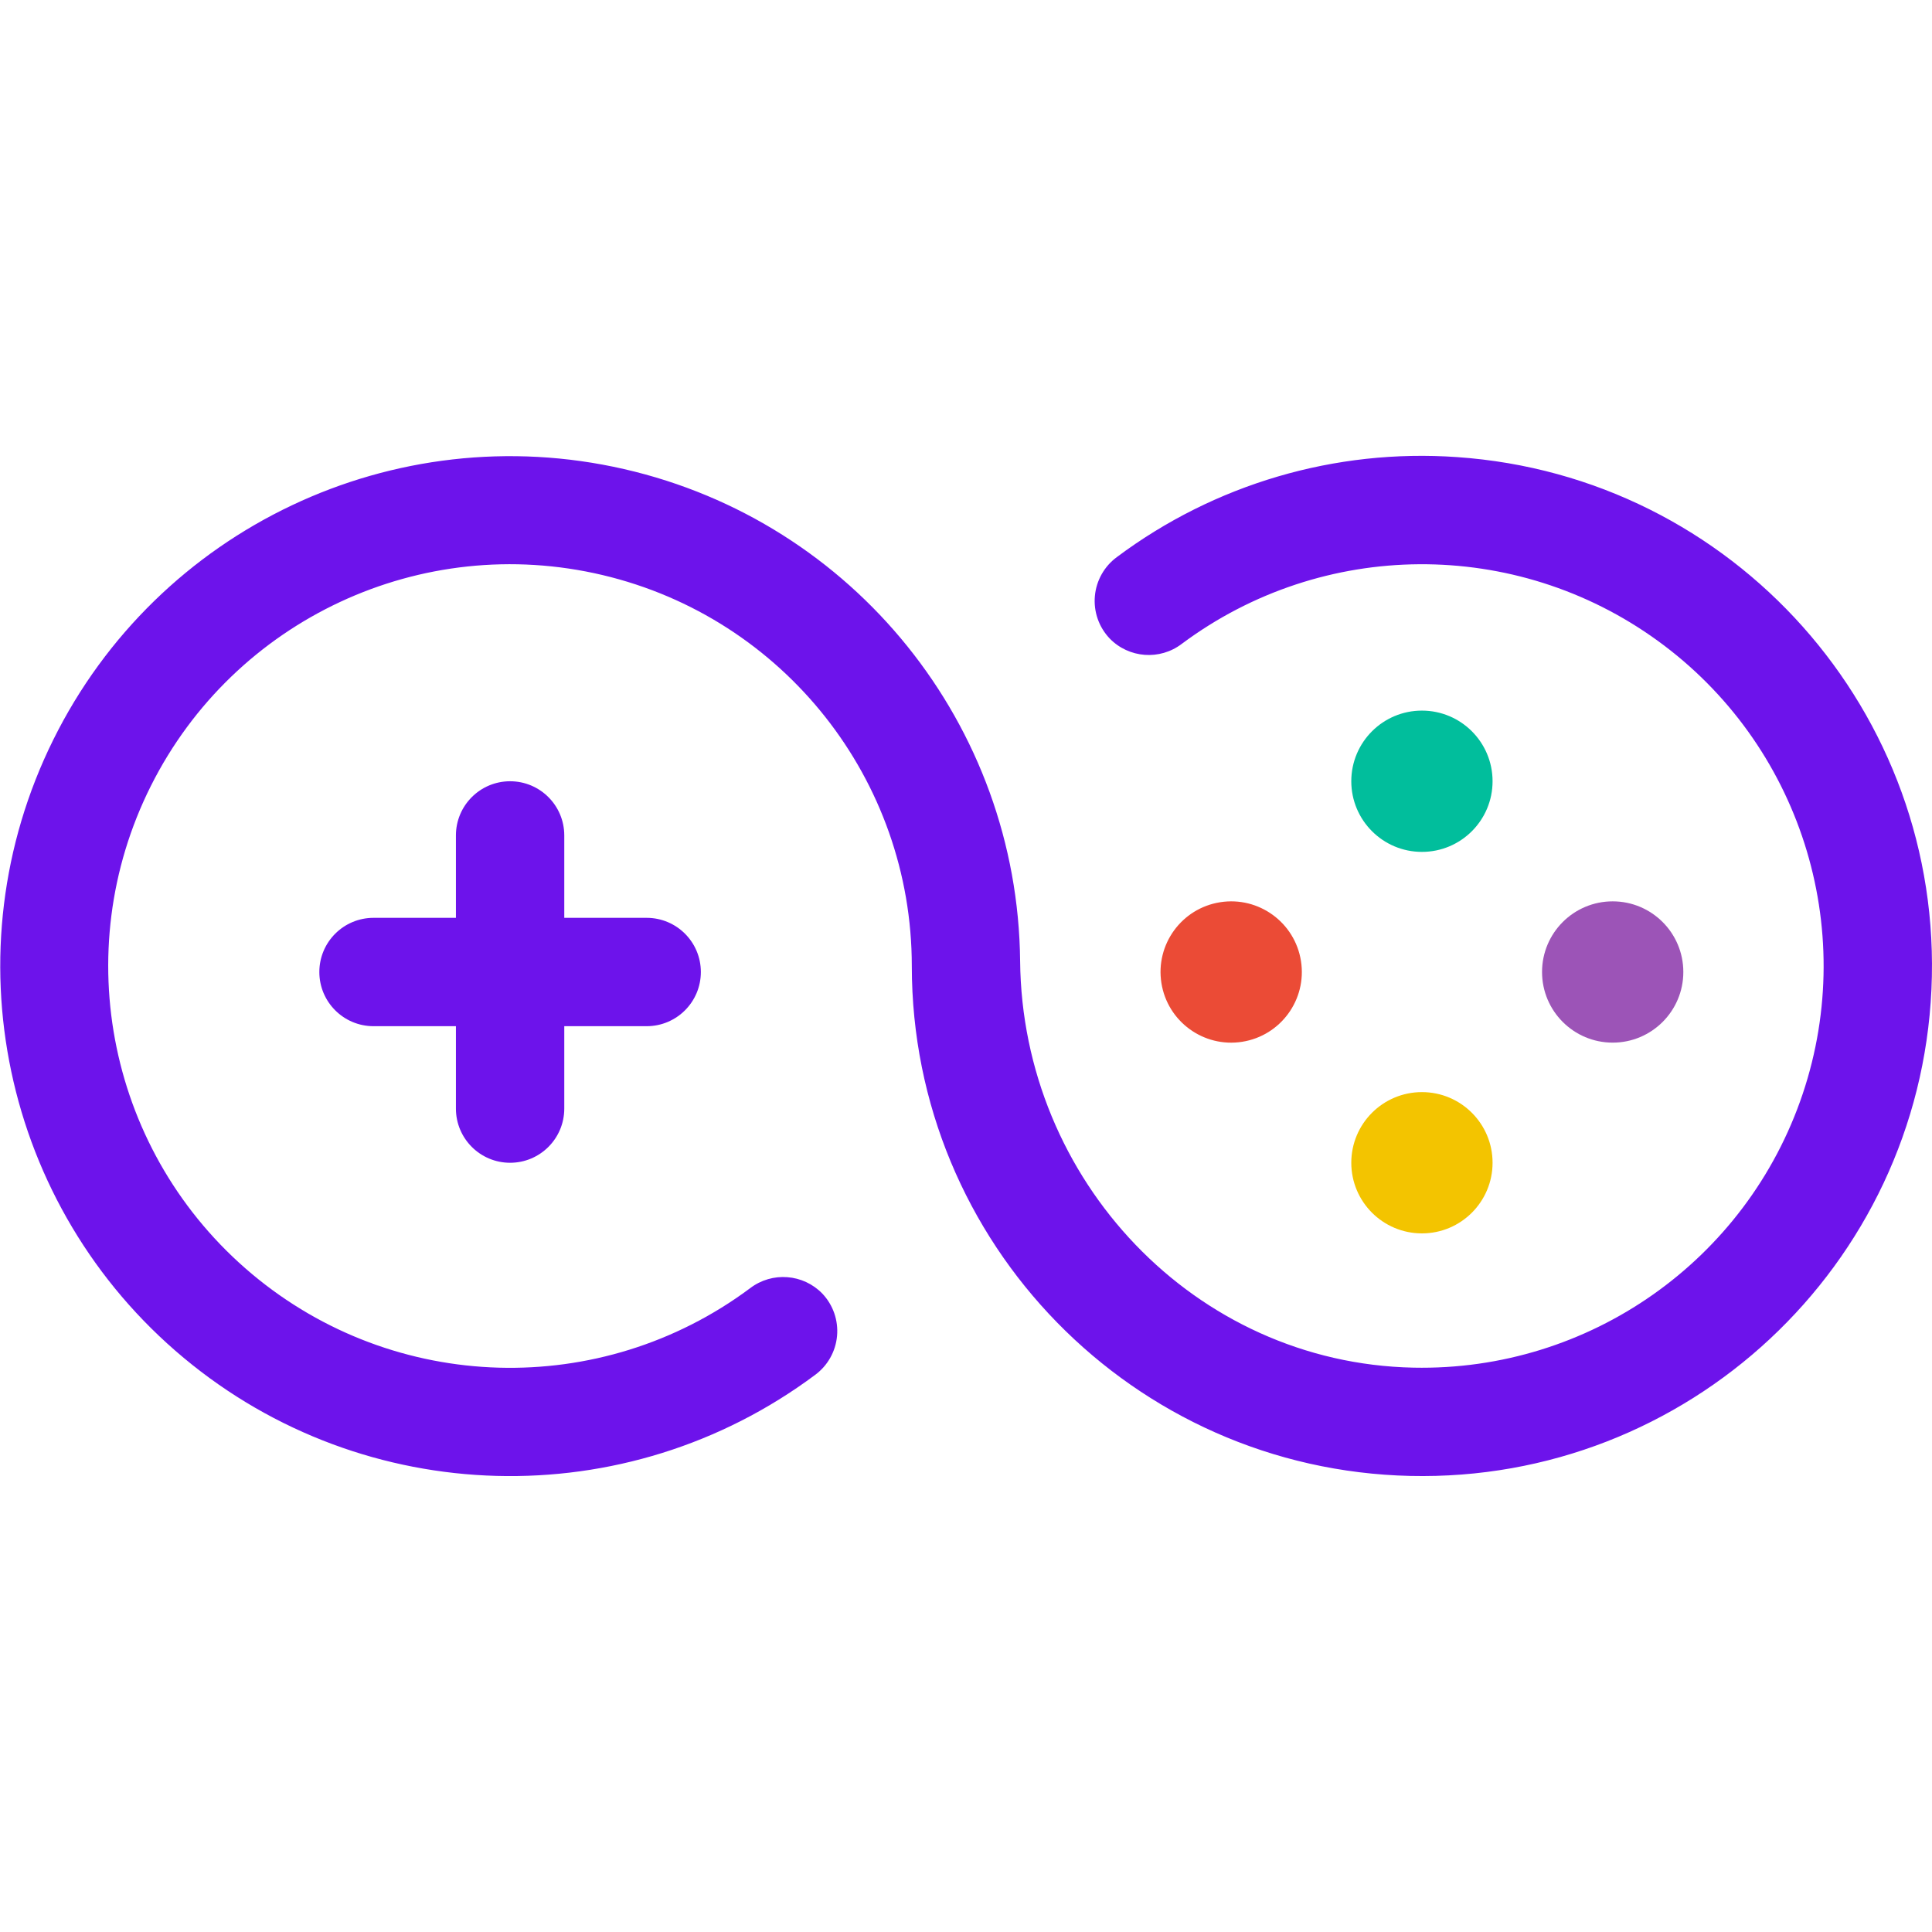
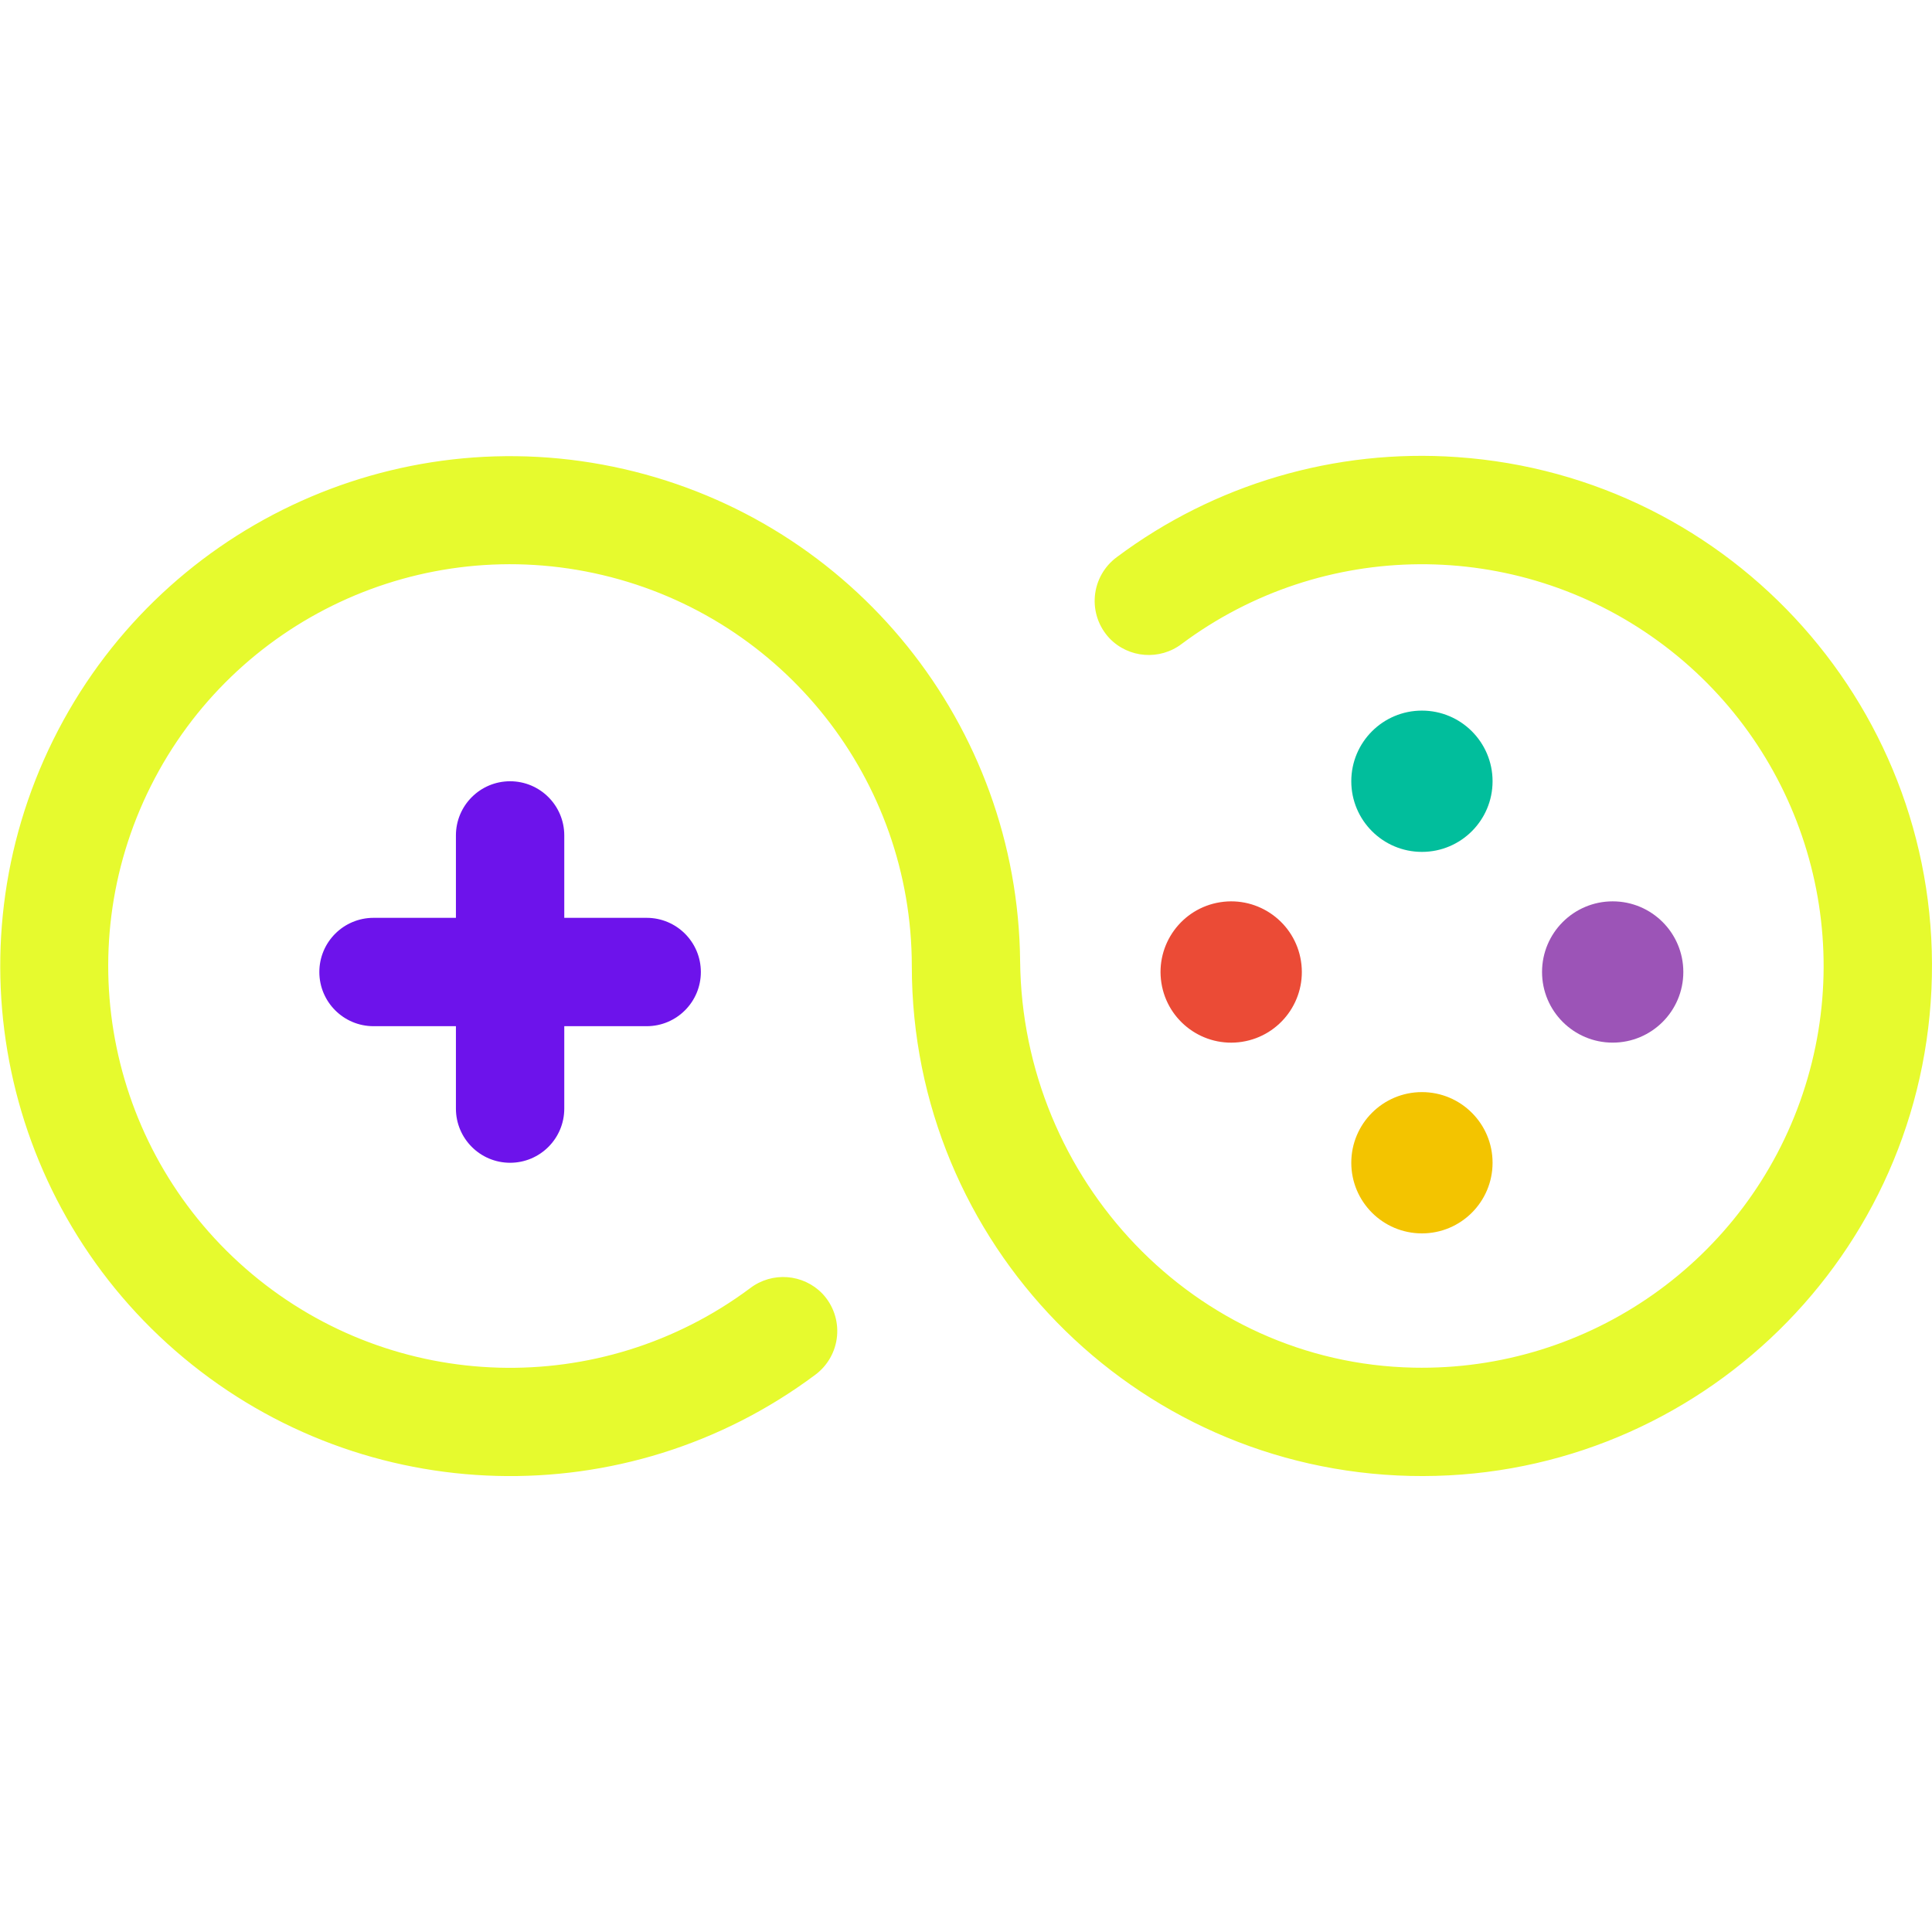
<svg xmlns="http://www.w3.org/2000/svg" width="46" height="46" viewBox="0 0 117.415 62">
  <g id="Group_2252" data-name="Group 2252" transform="translate(-602.851 -175.97)">
    <path id="Path_1" data-name="Path 1" d="M685.143,247.842h-5.008v-5.008a3.292,3.292,0,1,0-6.585,0v5.008h-5.008a3.292,3.292,0,1,0,0,6.585h5.008v5.008a3.292,3.292,0,1,0,6.585,0v-5.008h5.008a3.292,3.292,0,1,0,0-6.585Z" transform="translate(-42.991 -43.799)" fill="#6d13eb" />
    <g id="Group_5" data-name="Group 5" transform="translate(672.768 191.449)">
      <g id="Group_1" data-name="Group 1" transform="translate(12.206 0)">
        <circle id="Ellipse_1" data-name="Ellipse 1" cx="4.293" cy="4.293" r="4.293" fill="#01be9c" />
      </g>
      <g id="Group_2" data-name="Group 2" transform="translate(0 10.979)">
        <circle id="Ellipse_2" data-name="Ellipse 2" cx="4.293" cy="4.293" r="4.293" transform="matrix(0.988, -0.155, 0.155, 0.988, 0, 1.331)" fill="#eb4b36" />
      </g>
      <g id="Group_3" data-name="Group 3" transform="translate(12.206 23.185)">
        <circle id="Ellipse_3" data-name="Ellipse 3" cx="4.293" cy="4.293" r="4.293" fill="#f3c400" />
      </g>
      <g id="Group_4" data-name="Group 4" transform="translate(23.799 11.592)">
        <circle id="Ellipse_4" data-name="Ellipse 4" cx="4.293" cy="4.293" r="4.293" fill="#9c54b7" />
      </g>
    </g>
-     <path id="Path_2" data-name="Path 2" d="M691.4,176.042a30.9,30.9,0,0,0-20.676,6.079,3.308,3.308,0,0,0-.442,4.936h0a3.312,3.312,0,0,0,4.393.333,24.416,24.416,0,1,1,14.078,43.99c-13.3-.274-23.779-11.411-23.905-24.708a30.991,30.991,0,1,0-12.462,25.15,3.309,3.309,0,0,0,.446-4.938h0a3.312,3.312,0,0,0-4.393-.333,24.418,24.418,0,1,1,9.826-19.58A31,31,0,1,0,691.4,176.042Z" transform="translate(0)" fill="#6d13eb" />
+     <path id="Path_2" data-name="Path 2" d="M691.4,176.042a30.9,30.9,0,0,0-20.676,6.079,3.308,3.308,0,0,0-.442,4.936h0a3.312,3.312,0,0,0,4.393.333,24.416,24.416,0,1,1,14.078,43.99c-13.3-.274-23.779-11.411-23.905-24.708a30.991,30.991,0,1,0-12.462,25.15,3.309,3.309,0,0,0,.446-4.938h0a3.312,3.312,0,0,0-4.393-.333,24.418,24.418,0,1,1,9.826-19.58A31,31,0,1,0,691.4,176.042Z" transform="translate(0)" fill="#e6fa2e" />
  </g>
</svg>
